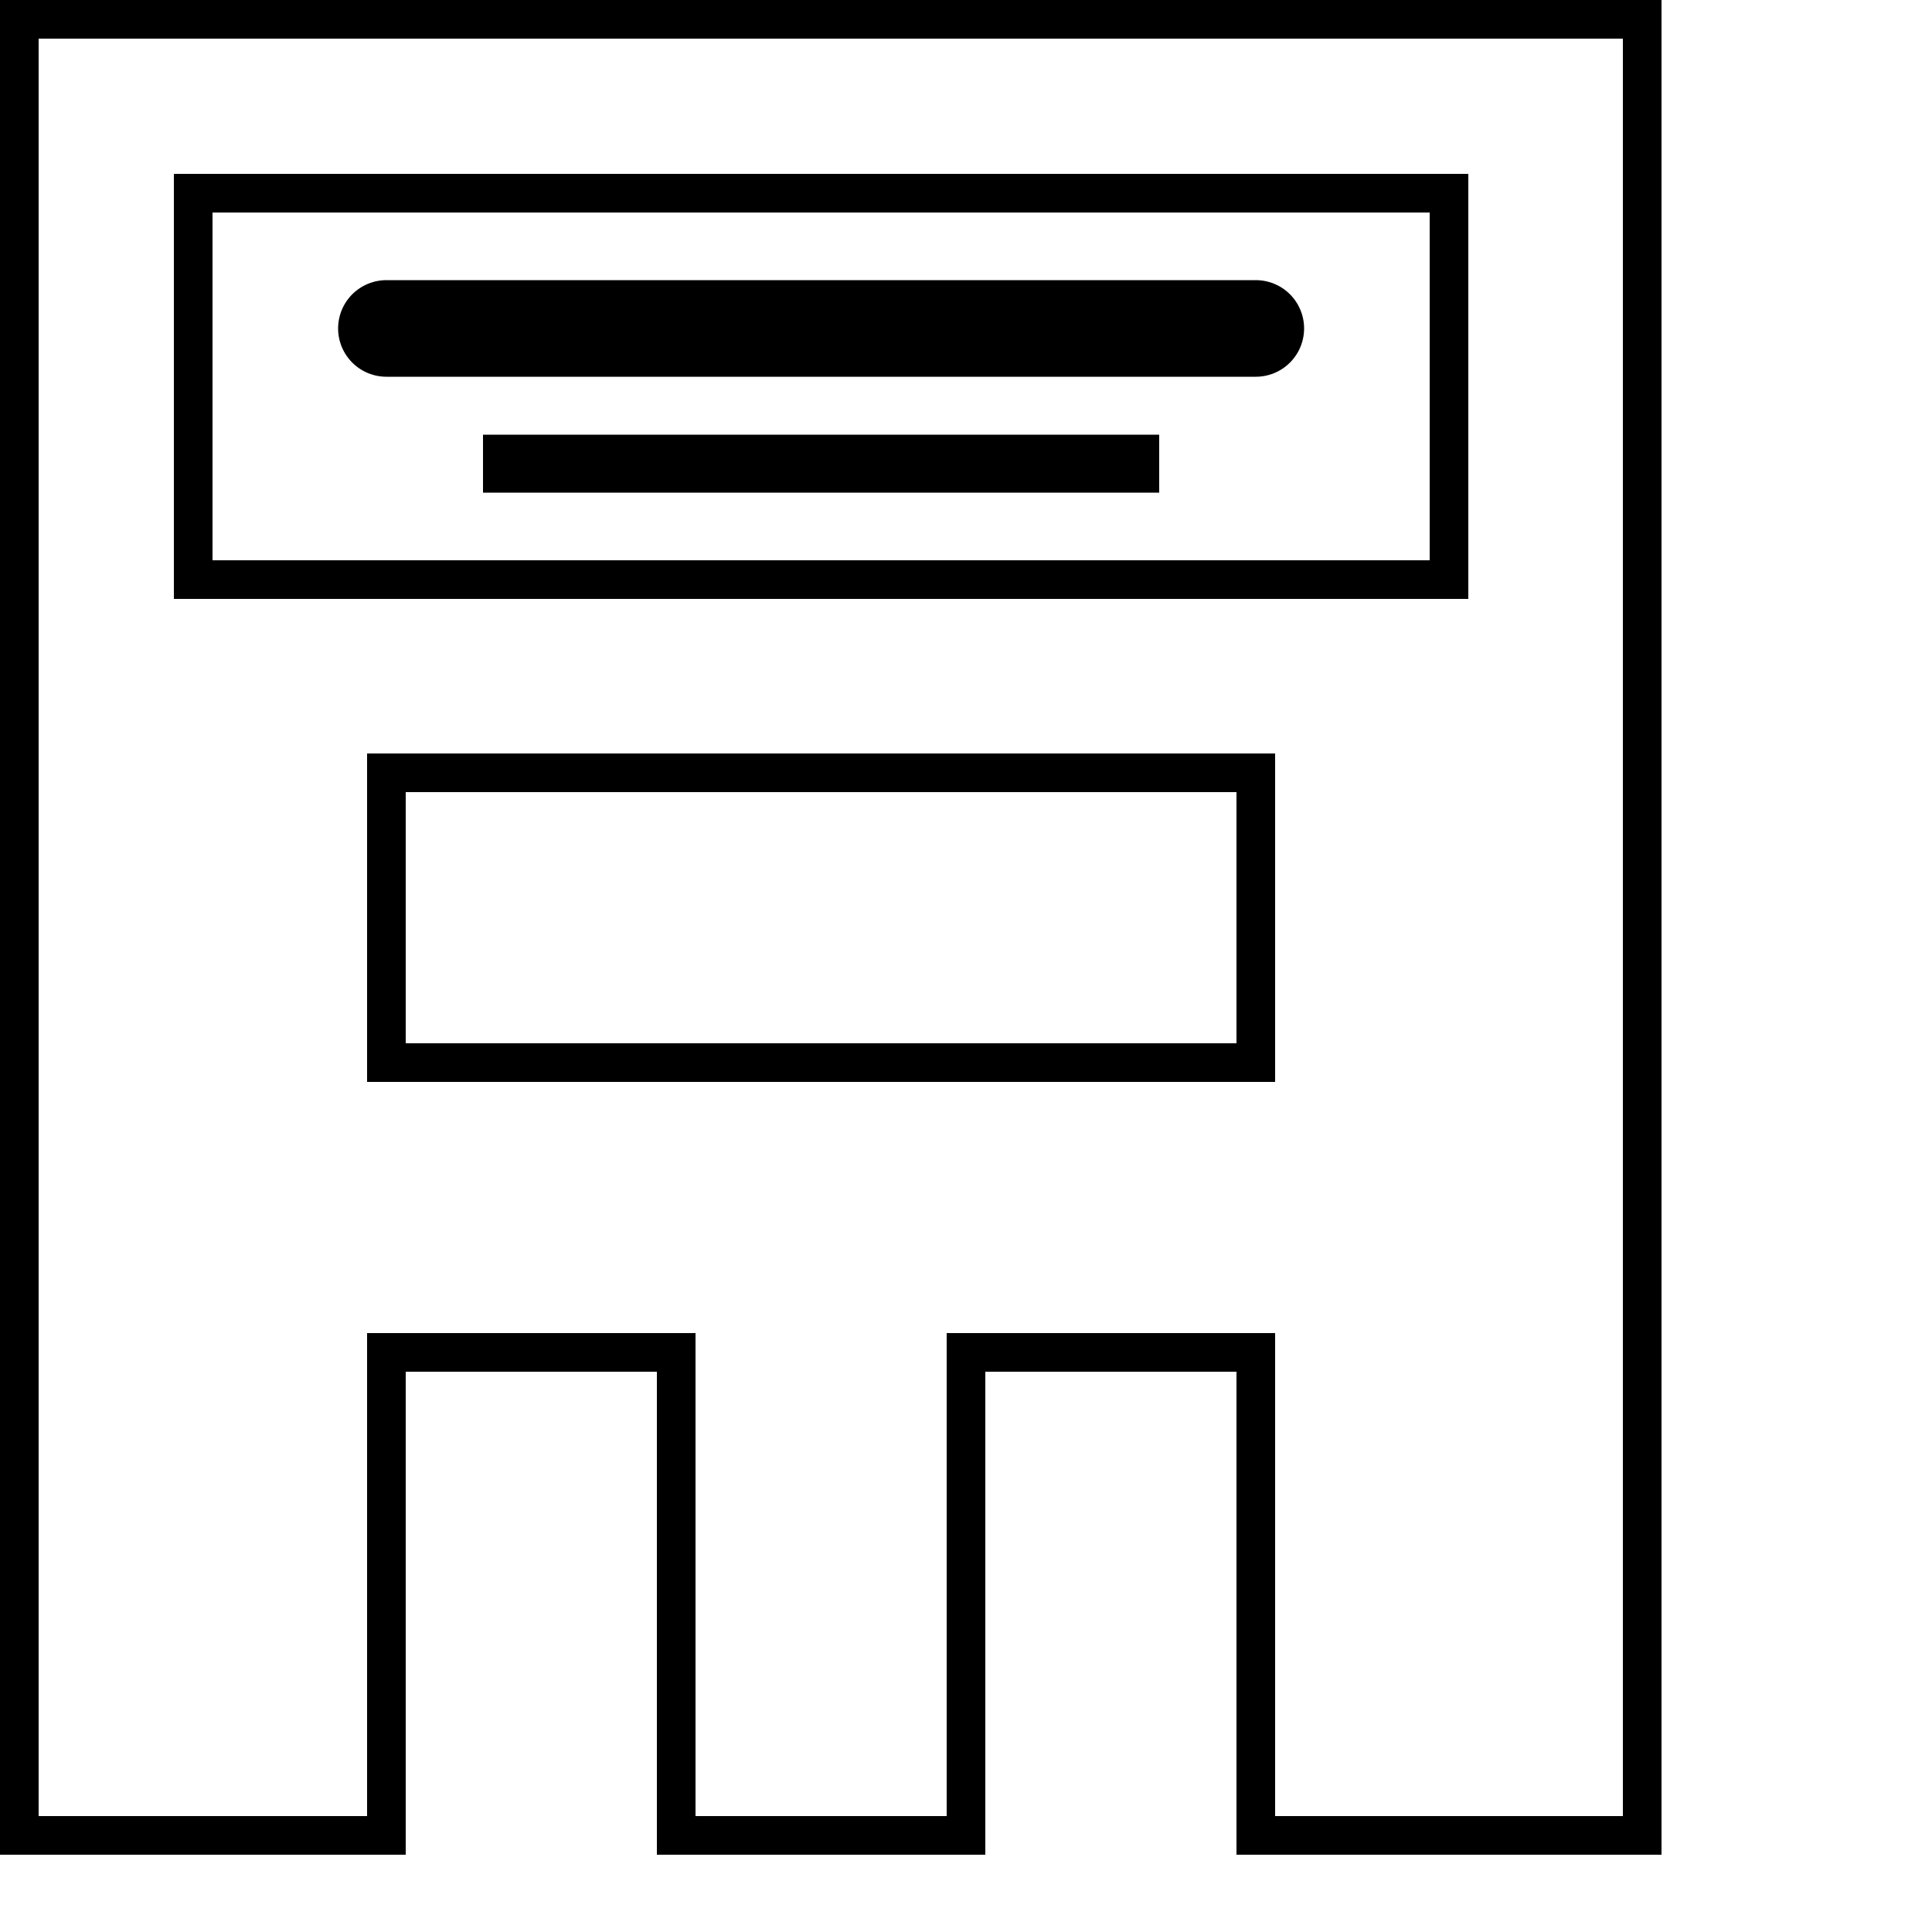
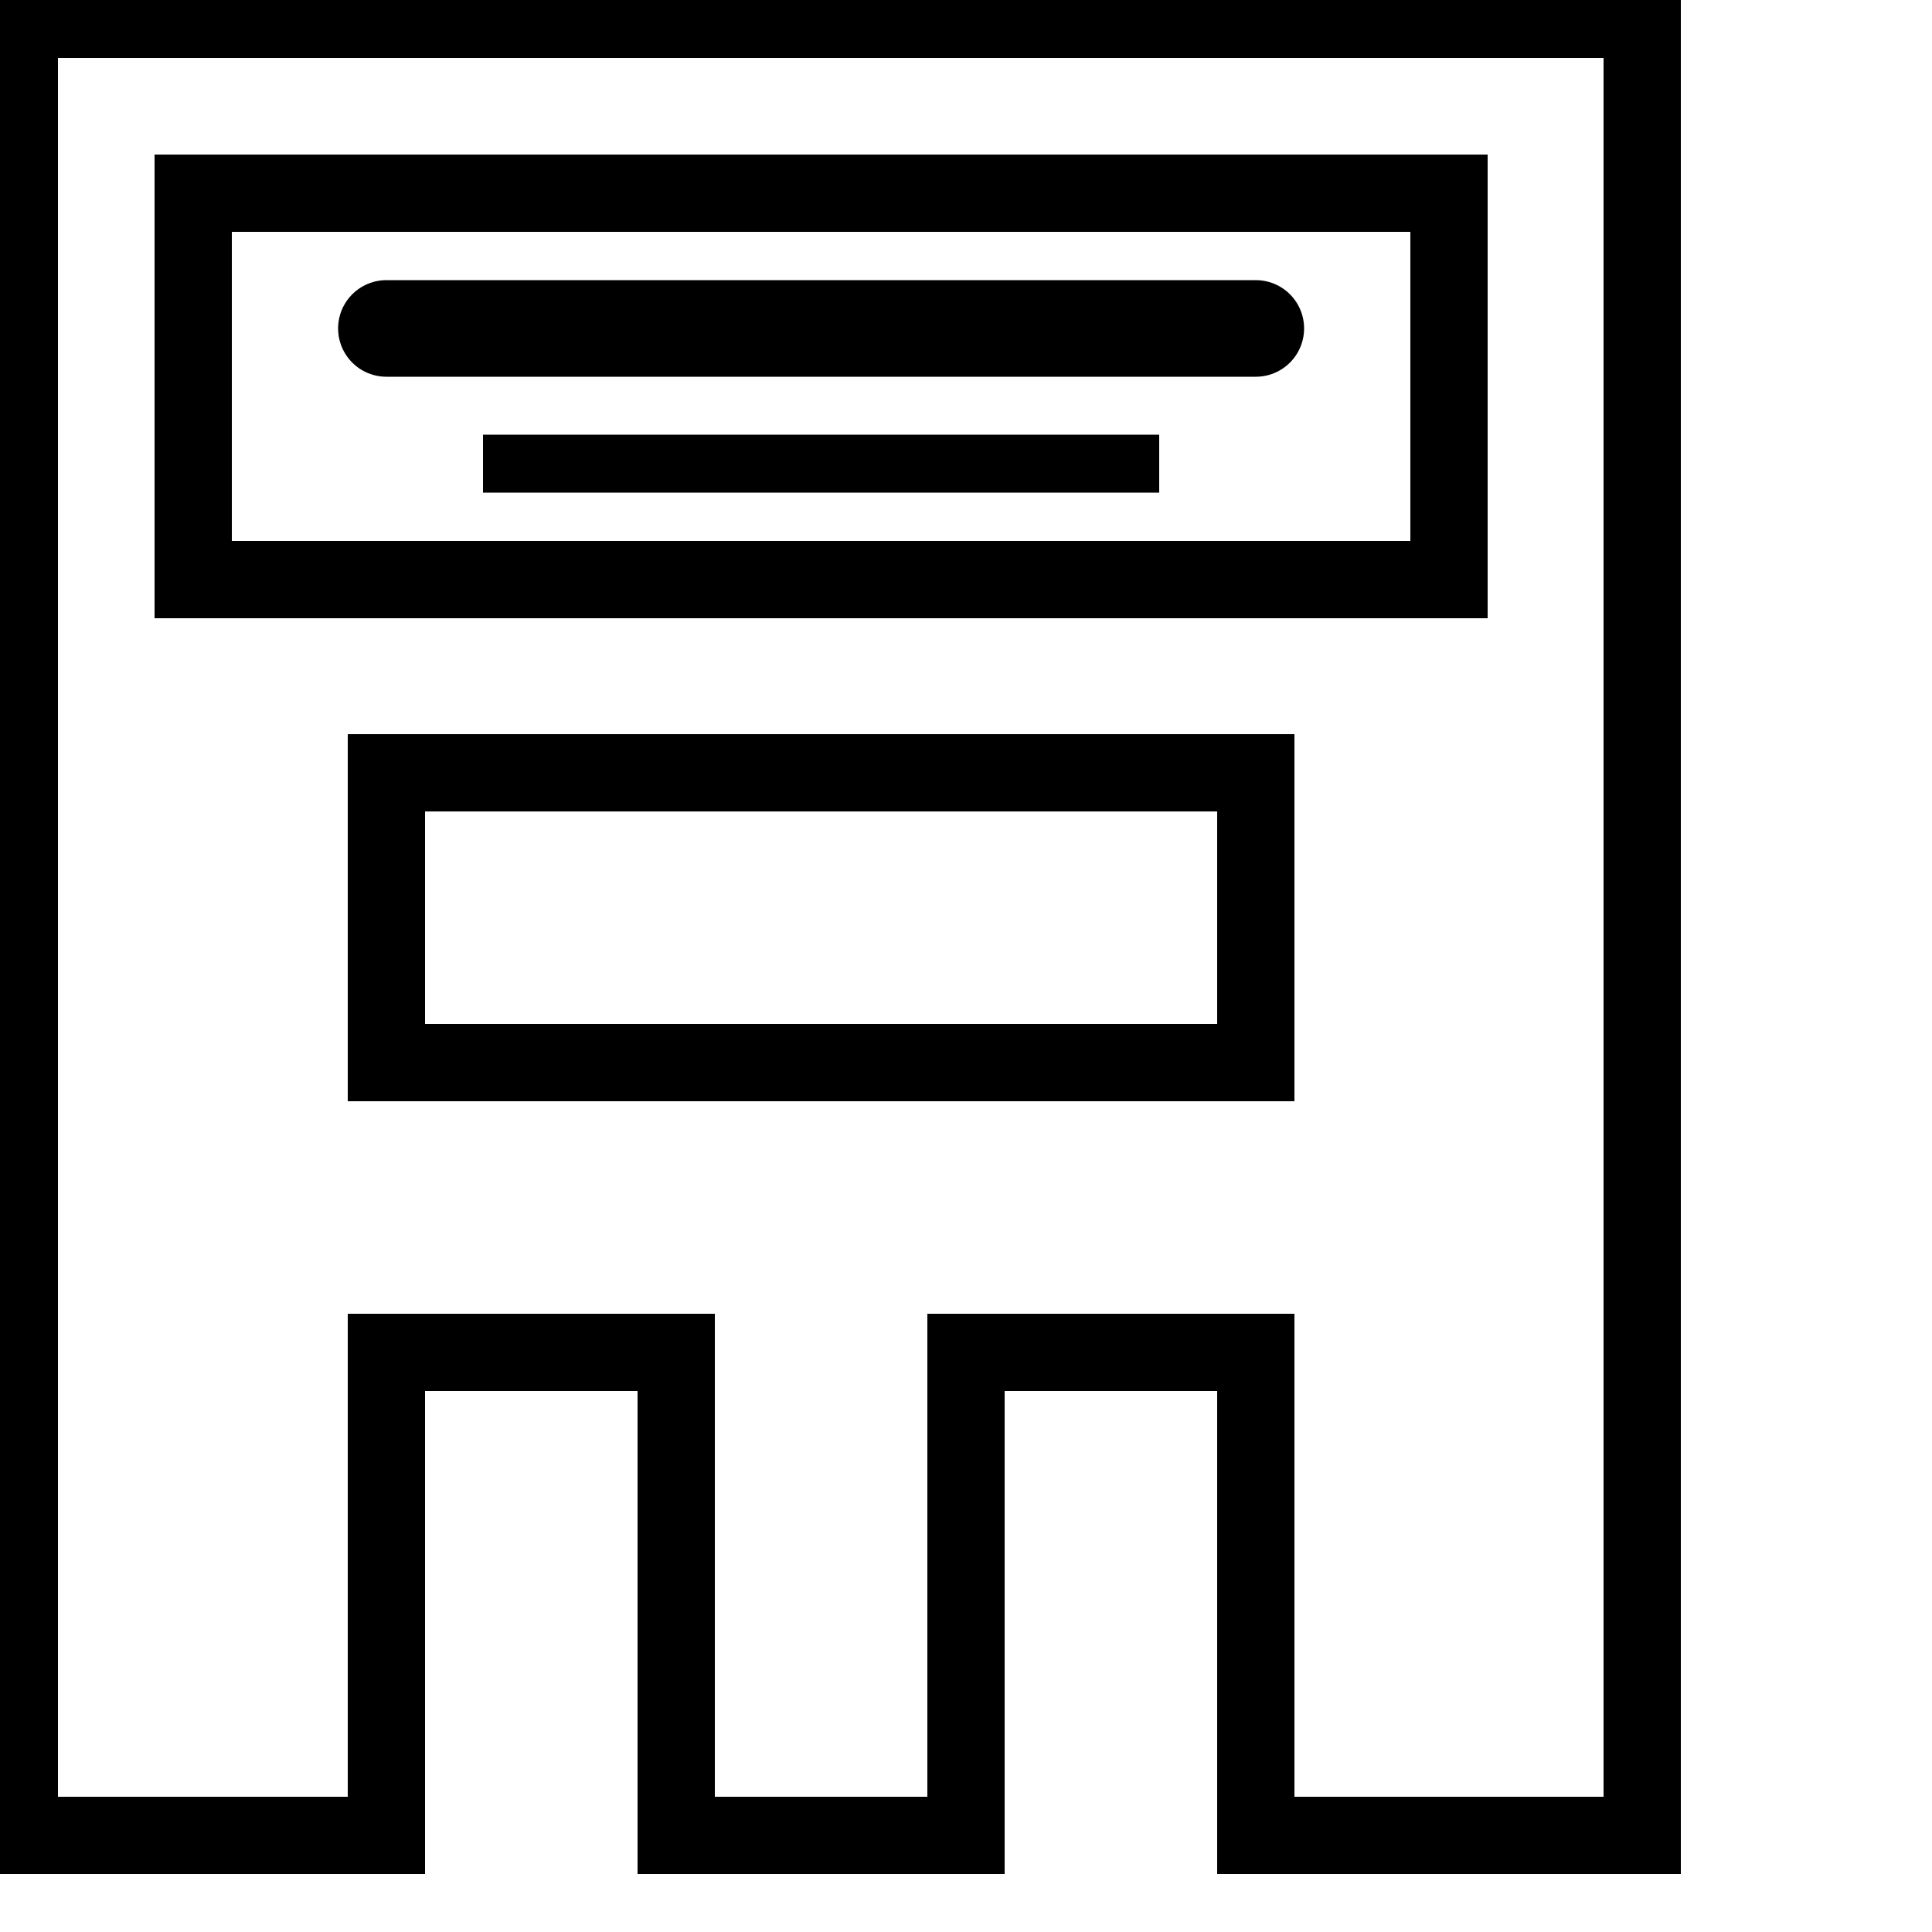
<svg xmlns="http://www.w3.org/2000/svg" viewBox="0 0 100 100" width="100" height="100">
  <g class="icono" stroke="black">
-     <polyline points="1,1                     1,95                     20,95                     20,70                     35,70                     35,95                     50,95                     50,70                     65,70                     65,95                     85,95                     85,1                     0,1" fill="none" stroke-width="2" />
-     <rect x="10" y="10" width="65" height="20" stroke-width="2" fill="none" />
-     <rect x="20" y="40" width="45" height="15" stroke-width="2" fill="none" />
+     <polyline points="1,1                     1,95                     20,95                     20,70                     35,70                     35,95                     50,95                     50,70                     65,70                     65,95                     85,95                     85,1                     0,1" fill="none" stroke-width="4" />
+     <rect x="10" y="10" width="65" height="20" stroke-width="4" fill="none" />
+     <rect x="20" y="40" width="45" height="15" stroke-width="4" fill="none" />
    <line x1="20" y1="17" x2="65" y2="17" stroke-width="5" stroke-linecap="round" />
    <line x1="25" y1="24" x2="60" y2="24" stroke-width="3" />
  </g>
</svg>
